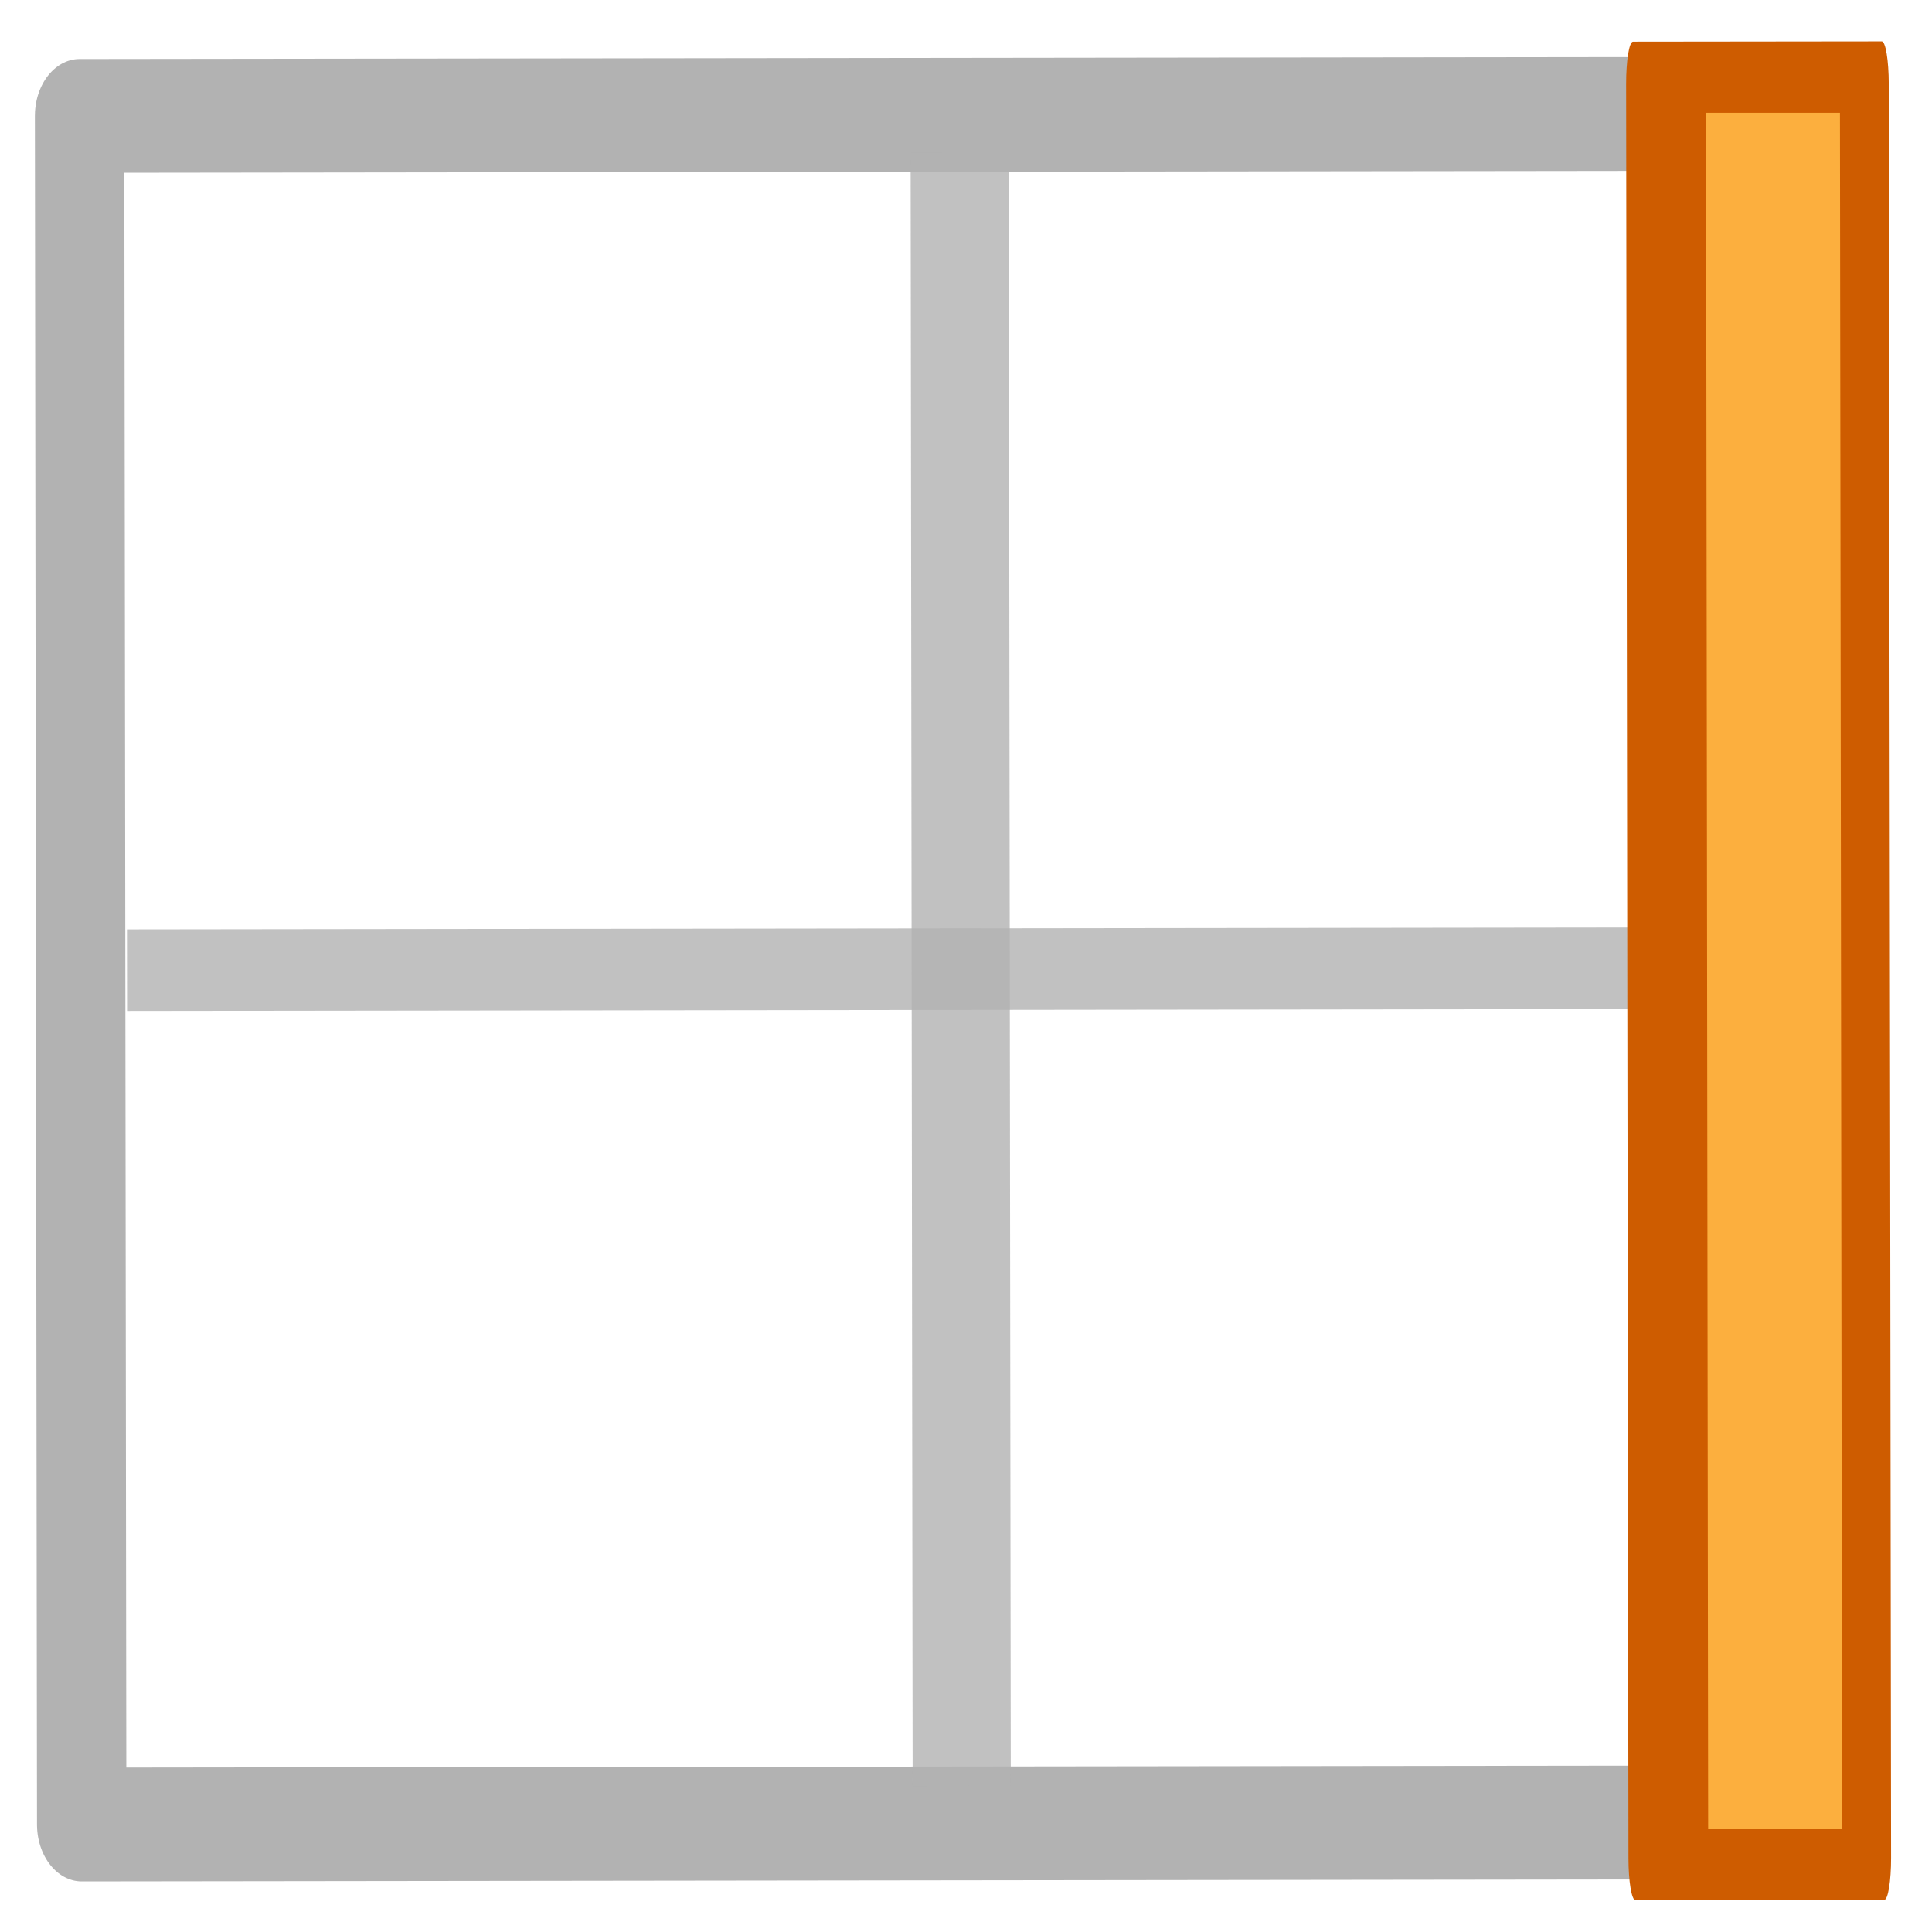
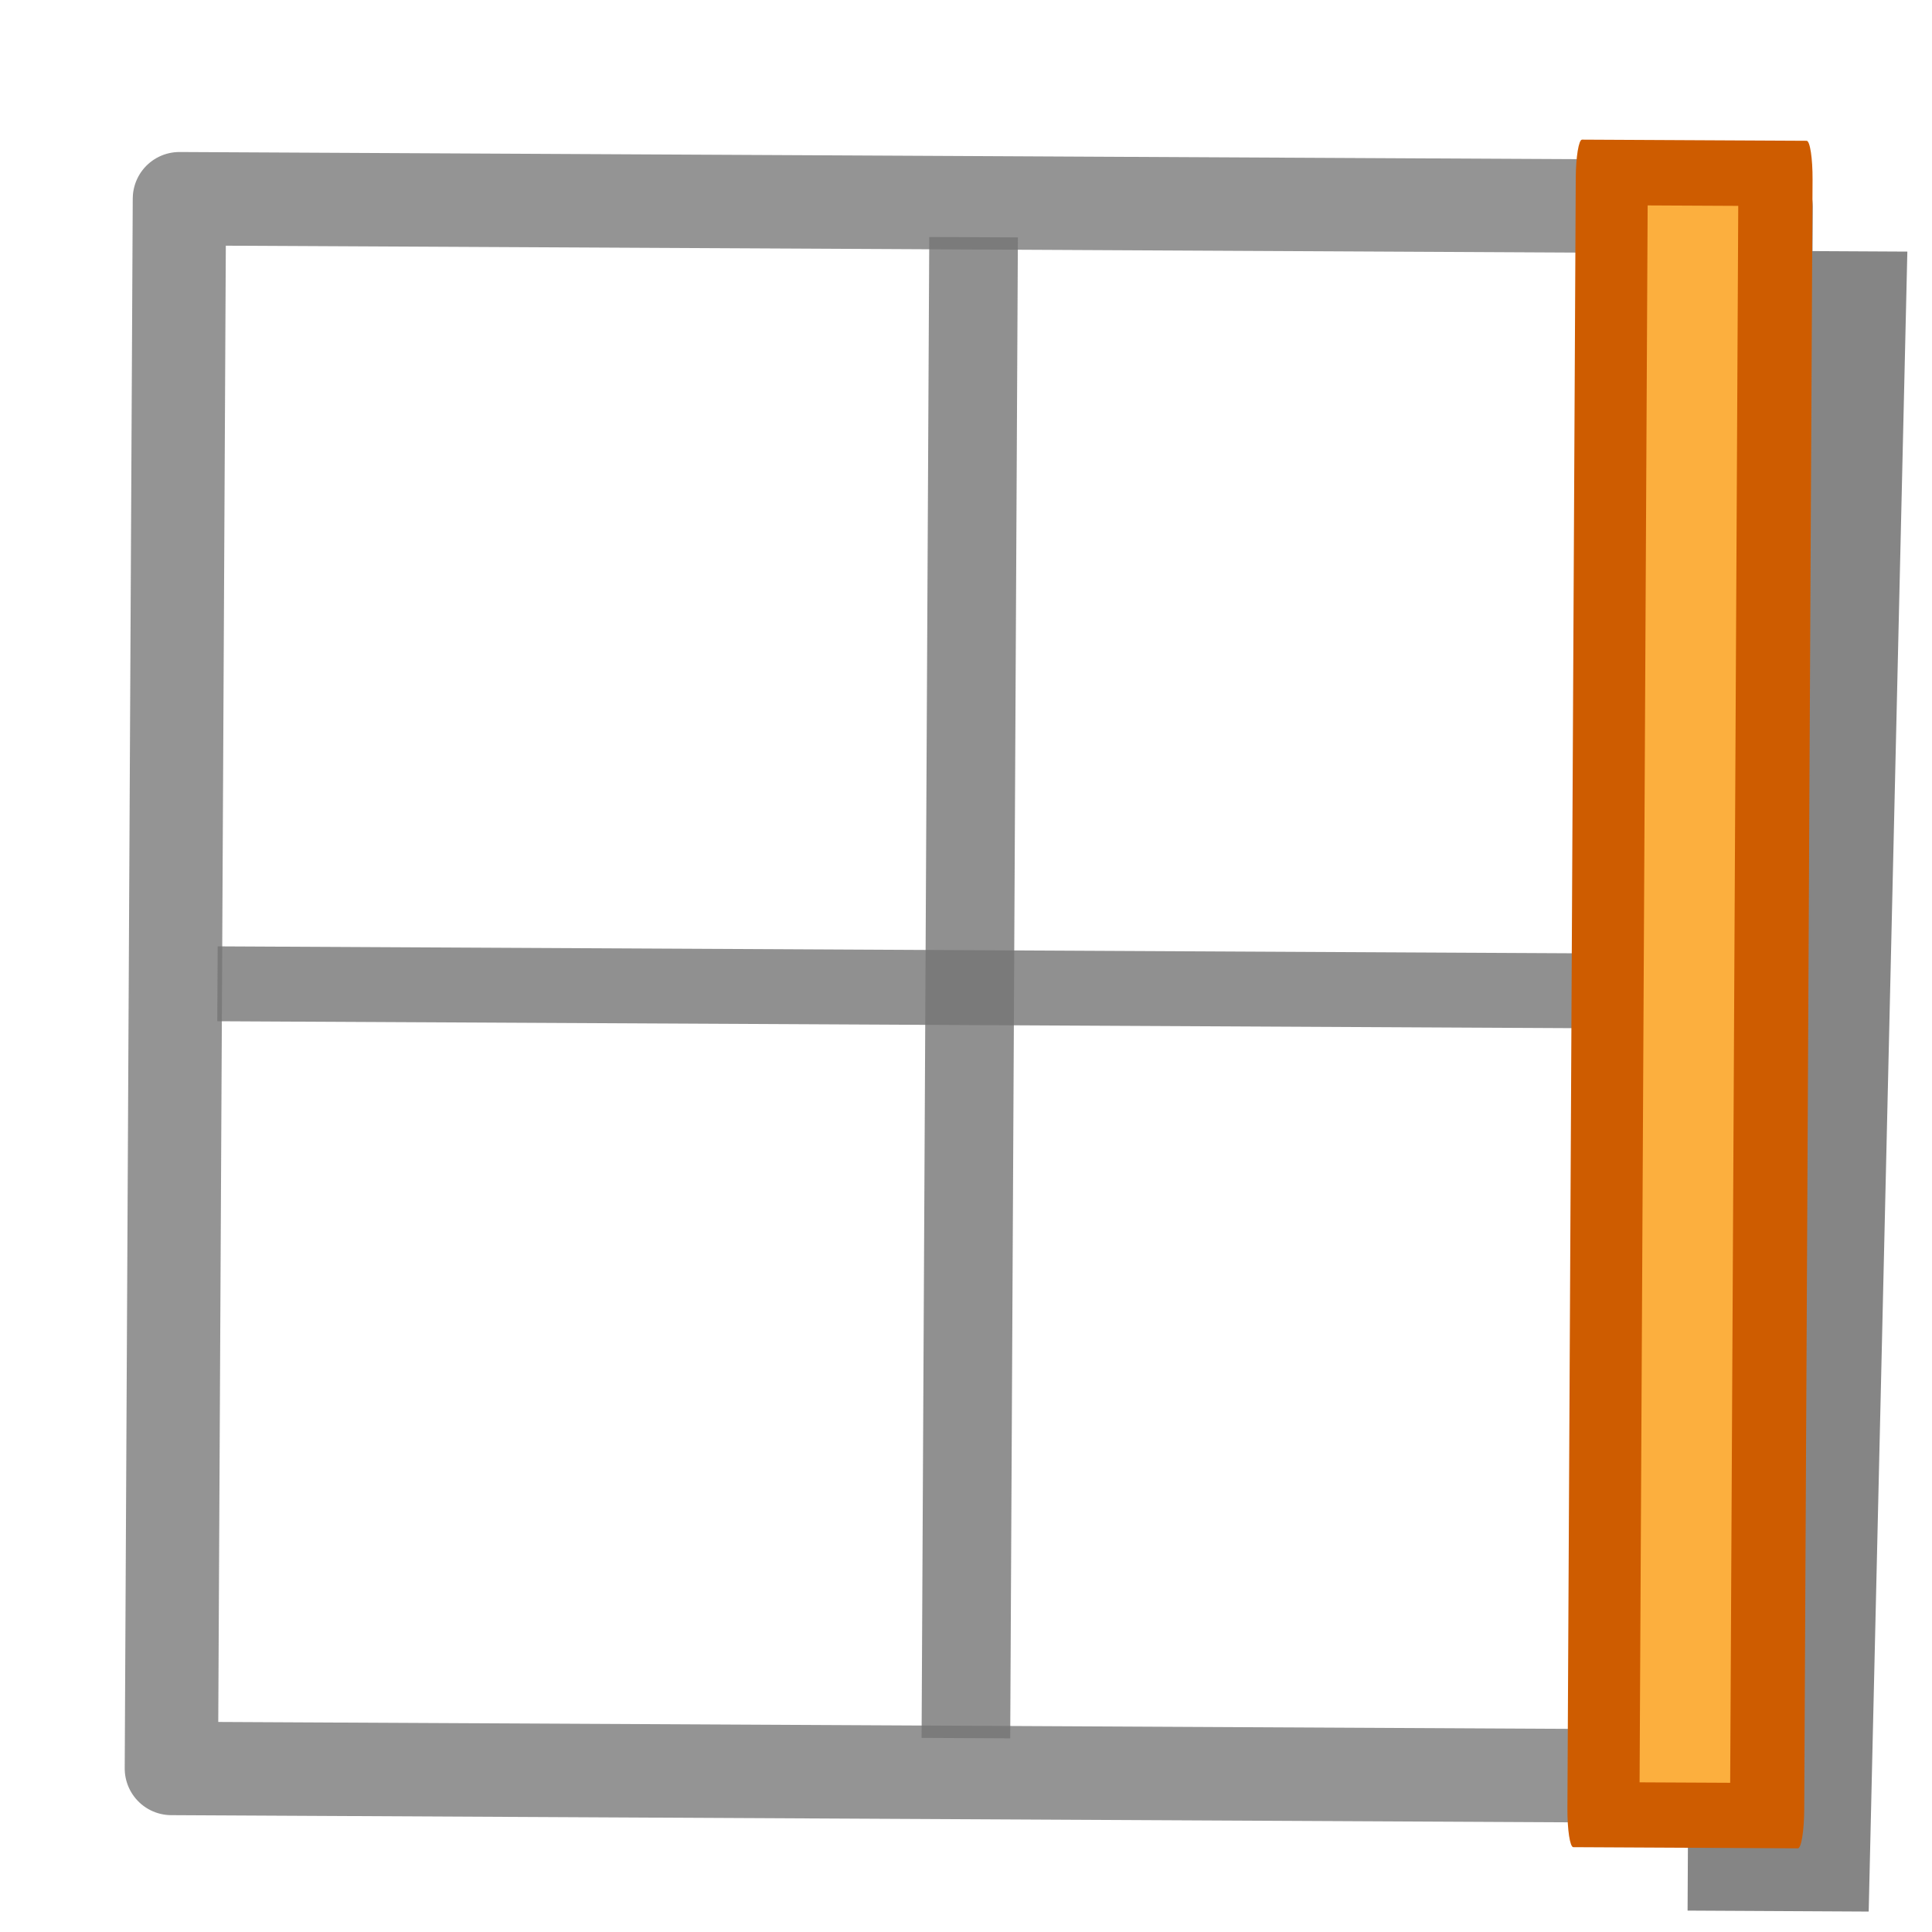
<svg xmlns="http://www.w3.org/2000/svg" version="1.1" width="64" height="64" color-interpolation="linearRGB">
  <g>
-     <path style="fill:none; stroke:#b2b2b2; stroke-width:4.645; stroke-linecap:round; stroke-linejoin:round" d="M5.13 12.88H74.86V104.23H5.13V12.88z" transform="matrix(-0.001,-0.8117,0.6375,-0.0008,-5.4996,64.6139)" />
-     <path style="fill:#b2b2b2; fill-opacity:0.8" d="M6.66 56.06H73.33V61.16H6.66V56.06z" transform="matrix(-0.001,-0.8117,0.6375,-0.0008,-5.4996,64.6139)" />
-     <path style="fill:#b2b2b2; fill-opacity:0.8" d="M38.33 15.29H41.66V101.93H38.33V15.29z" transform="matrix(-0.001,-0.8117,0.6375,-0.0008,-5.4996,64.6139)" />
-     <path style="fill:#ce5c00" d="M4.85 10.33C3.93 10.33 3.19 11.47 3.19 12.88V104.34C3.19 105.75 3.93 106.89 4.85 106.89H74.9C75.82 106.89 76.57 105.75 76.57 104.34V12.88C76.57 11.47 75.82 10.33 74.9 10.33H4.85z" transform="matrix(-0.0011,-0.839,0.0901,-0.0001,53.019,65.6235)" />
-     <path style="fill:#fcaf3e" d="M4.85 12.88V104.34H74.9V12.88H4.85z" transform="matrix(-0.001,-0.8117,0.0485,-0,55.9653,64.5327)" />
+     <path style="fill:#010101; fill-opacity:0.478" d="M8 55H62V62L8 61V55z" transform="matrix(0.0052,-1.0184,0.9999,0.0053,0.8673,71.1468)" />
+     <path style="fill:none; stroke:#868686; stroke-opacity:0.886; stroke-width:3.369; stroke-linecap:round; stroke-linejoin:round" d="M3.69 2.92H60.29V60.21H3.69V2.92z" transform="matrix(0.0047,-0.9187,0.9175,0.0047,2.9804,61.958)" />
+     <path style="fill:#757575; fill-opacity:0.8" d="M4.93 30H59.05V33.2H4.93V30z" transform="matrix(0.0047,-0.9187,0.9175,0.0047,2.9804,61.958)" />
+     <path style="fill:#757575; fill-opacity:0.8" d="M30.64 4.44H33.34V58.77H30.64V4.44z" transform="matrix(0.0047,-0.9187,0.9175,0.0047,2.9804,61.958)" />
+     <path style="fill:#ce5c00" d="M2.51 53.33C1.73 53.33 1.11 53.43 1.11 53.55V61.66C1.11 61.78 1.73 61.88 2.51 61.88H61.28C62.05 61.88 62.68 61.78 62.68 61.66V53.55C62.68 53.43 62.05 53.33 61.28 53.33H2.51z" transform="matrix(0.0047,-0.9187,0.9175,0.0047,2.9804,61.958)" />
+     <path style="fill:#fcaf3e" d="M3.46 55.93V60.29H60.32V55.93H3.46z" transform="matrix(0.0047,-0.9187,0.6883,0.0035,15.8006,62.0249)" />
  </g>
</svg>
